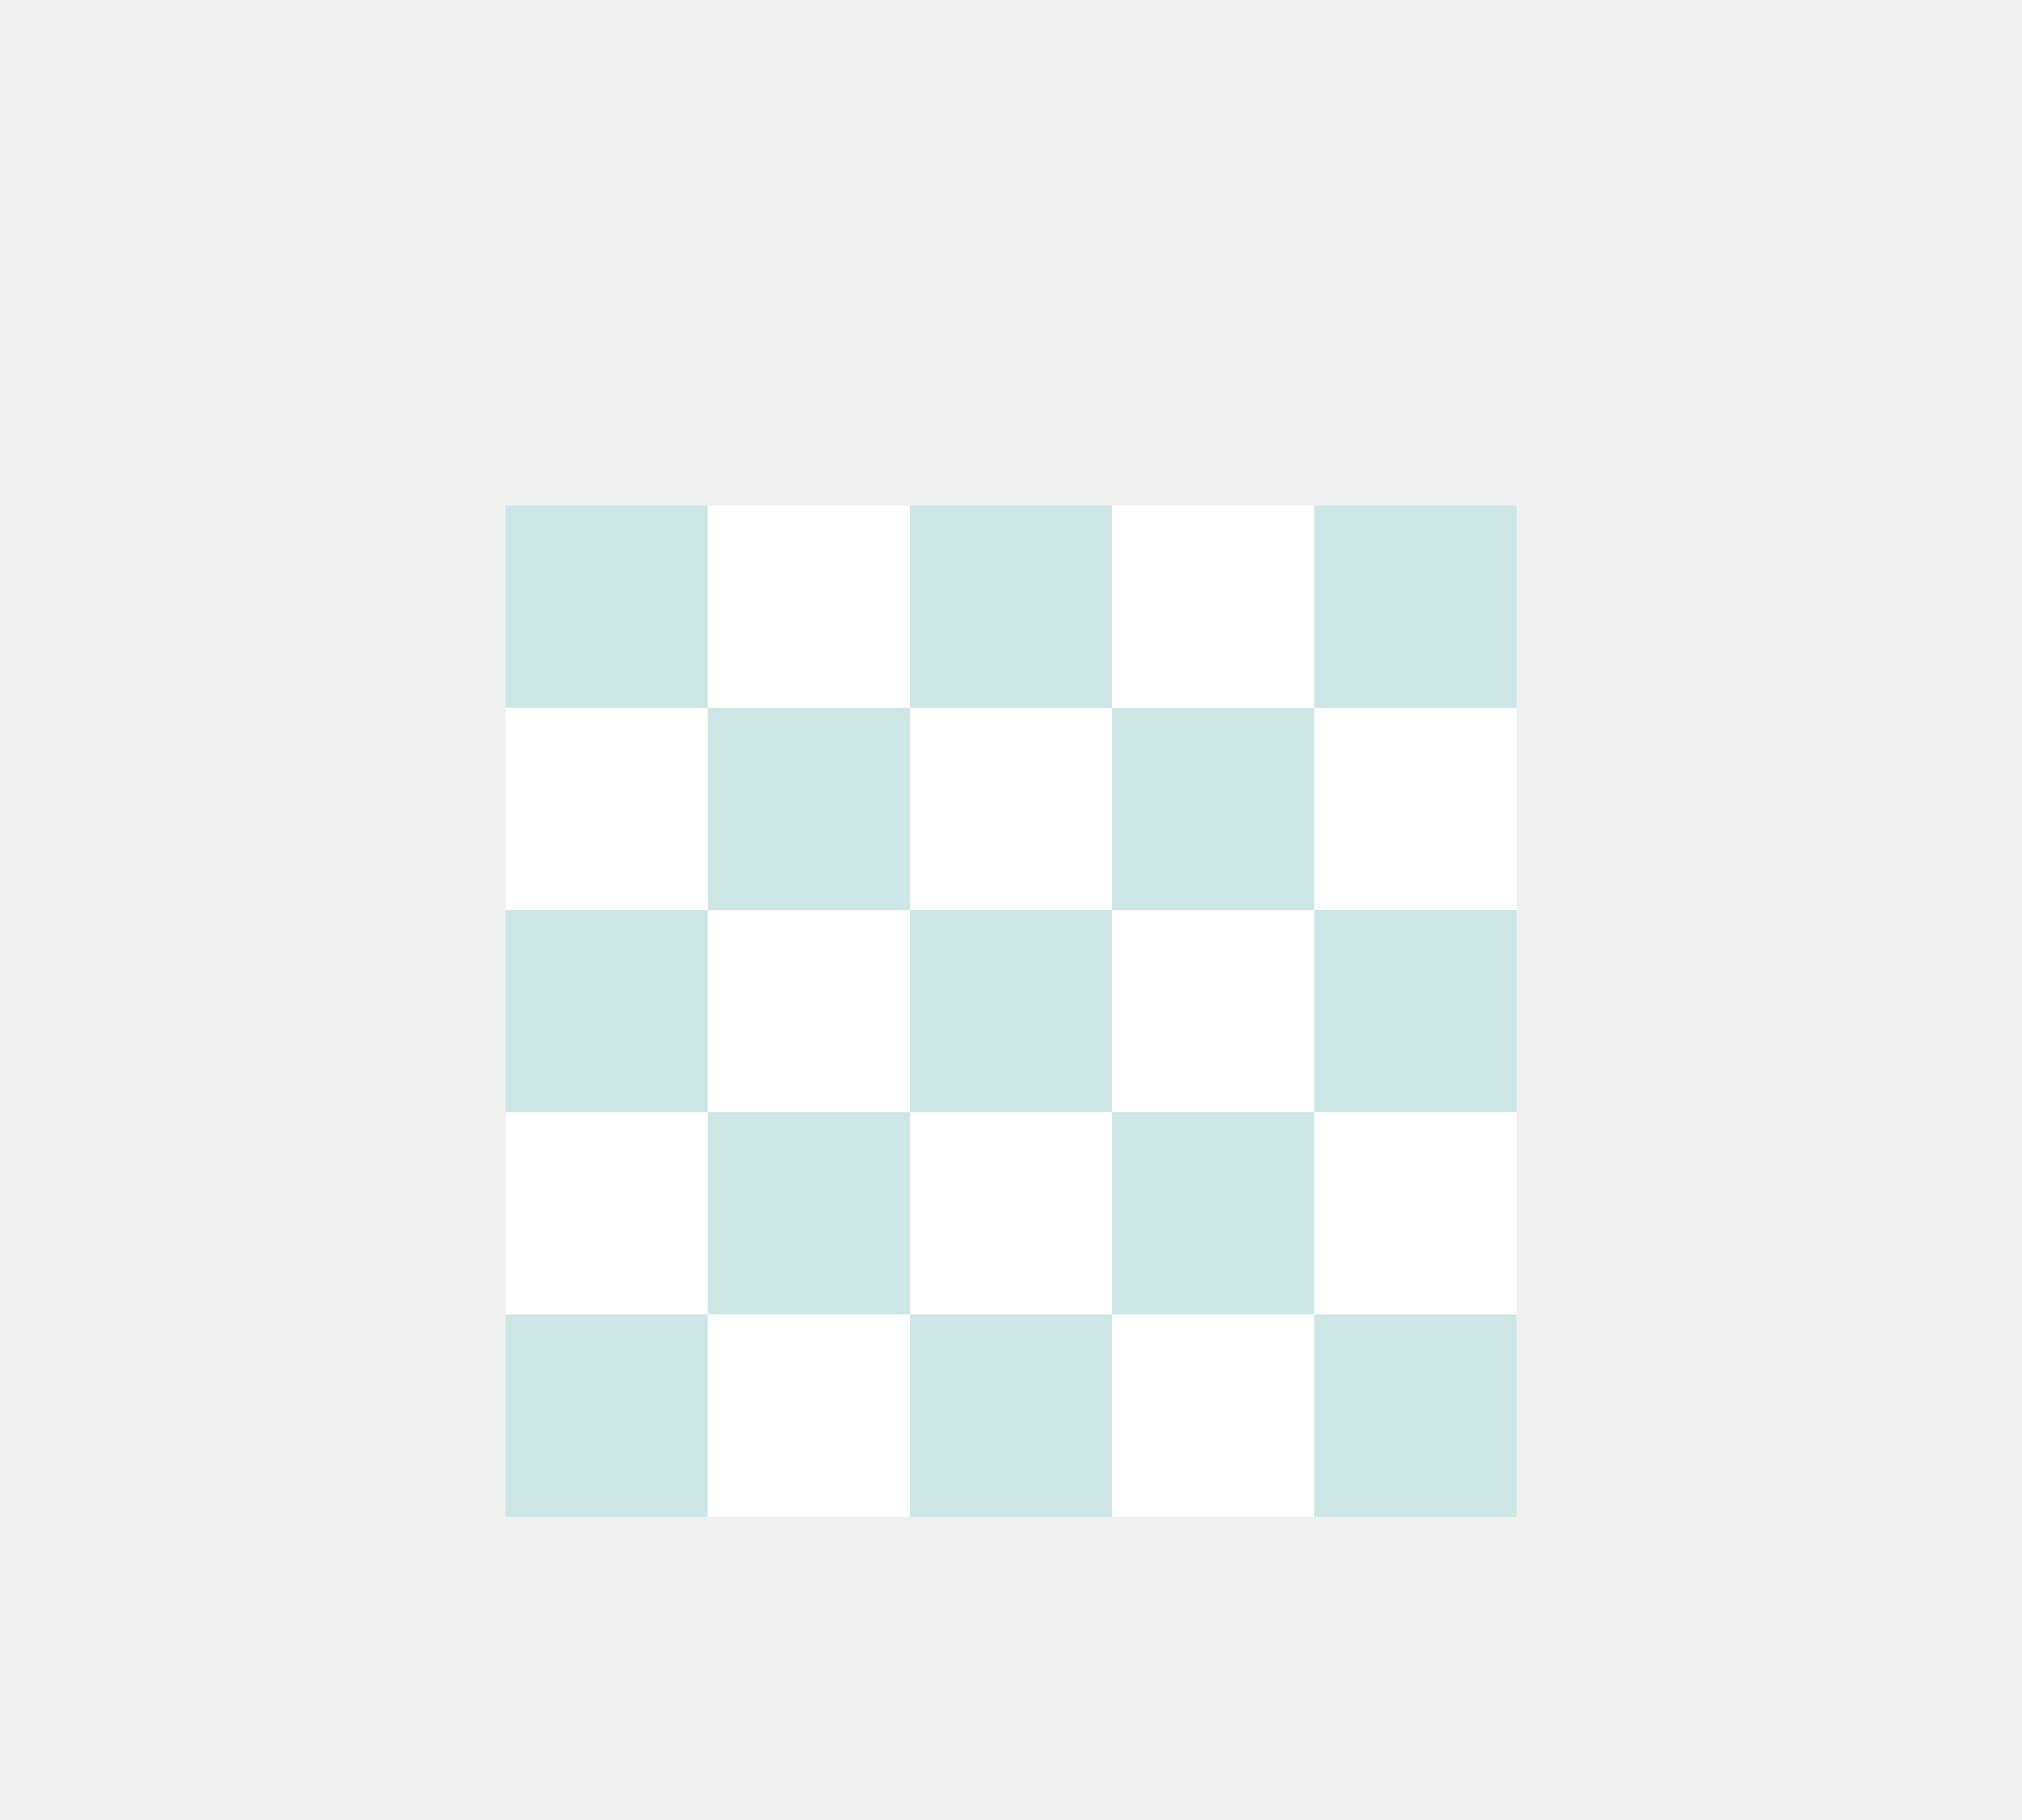
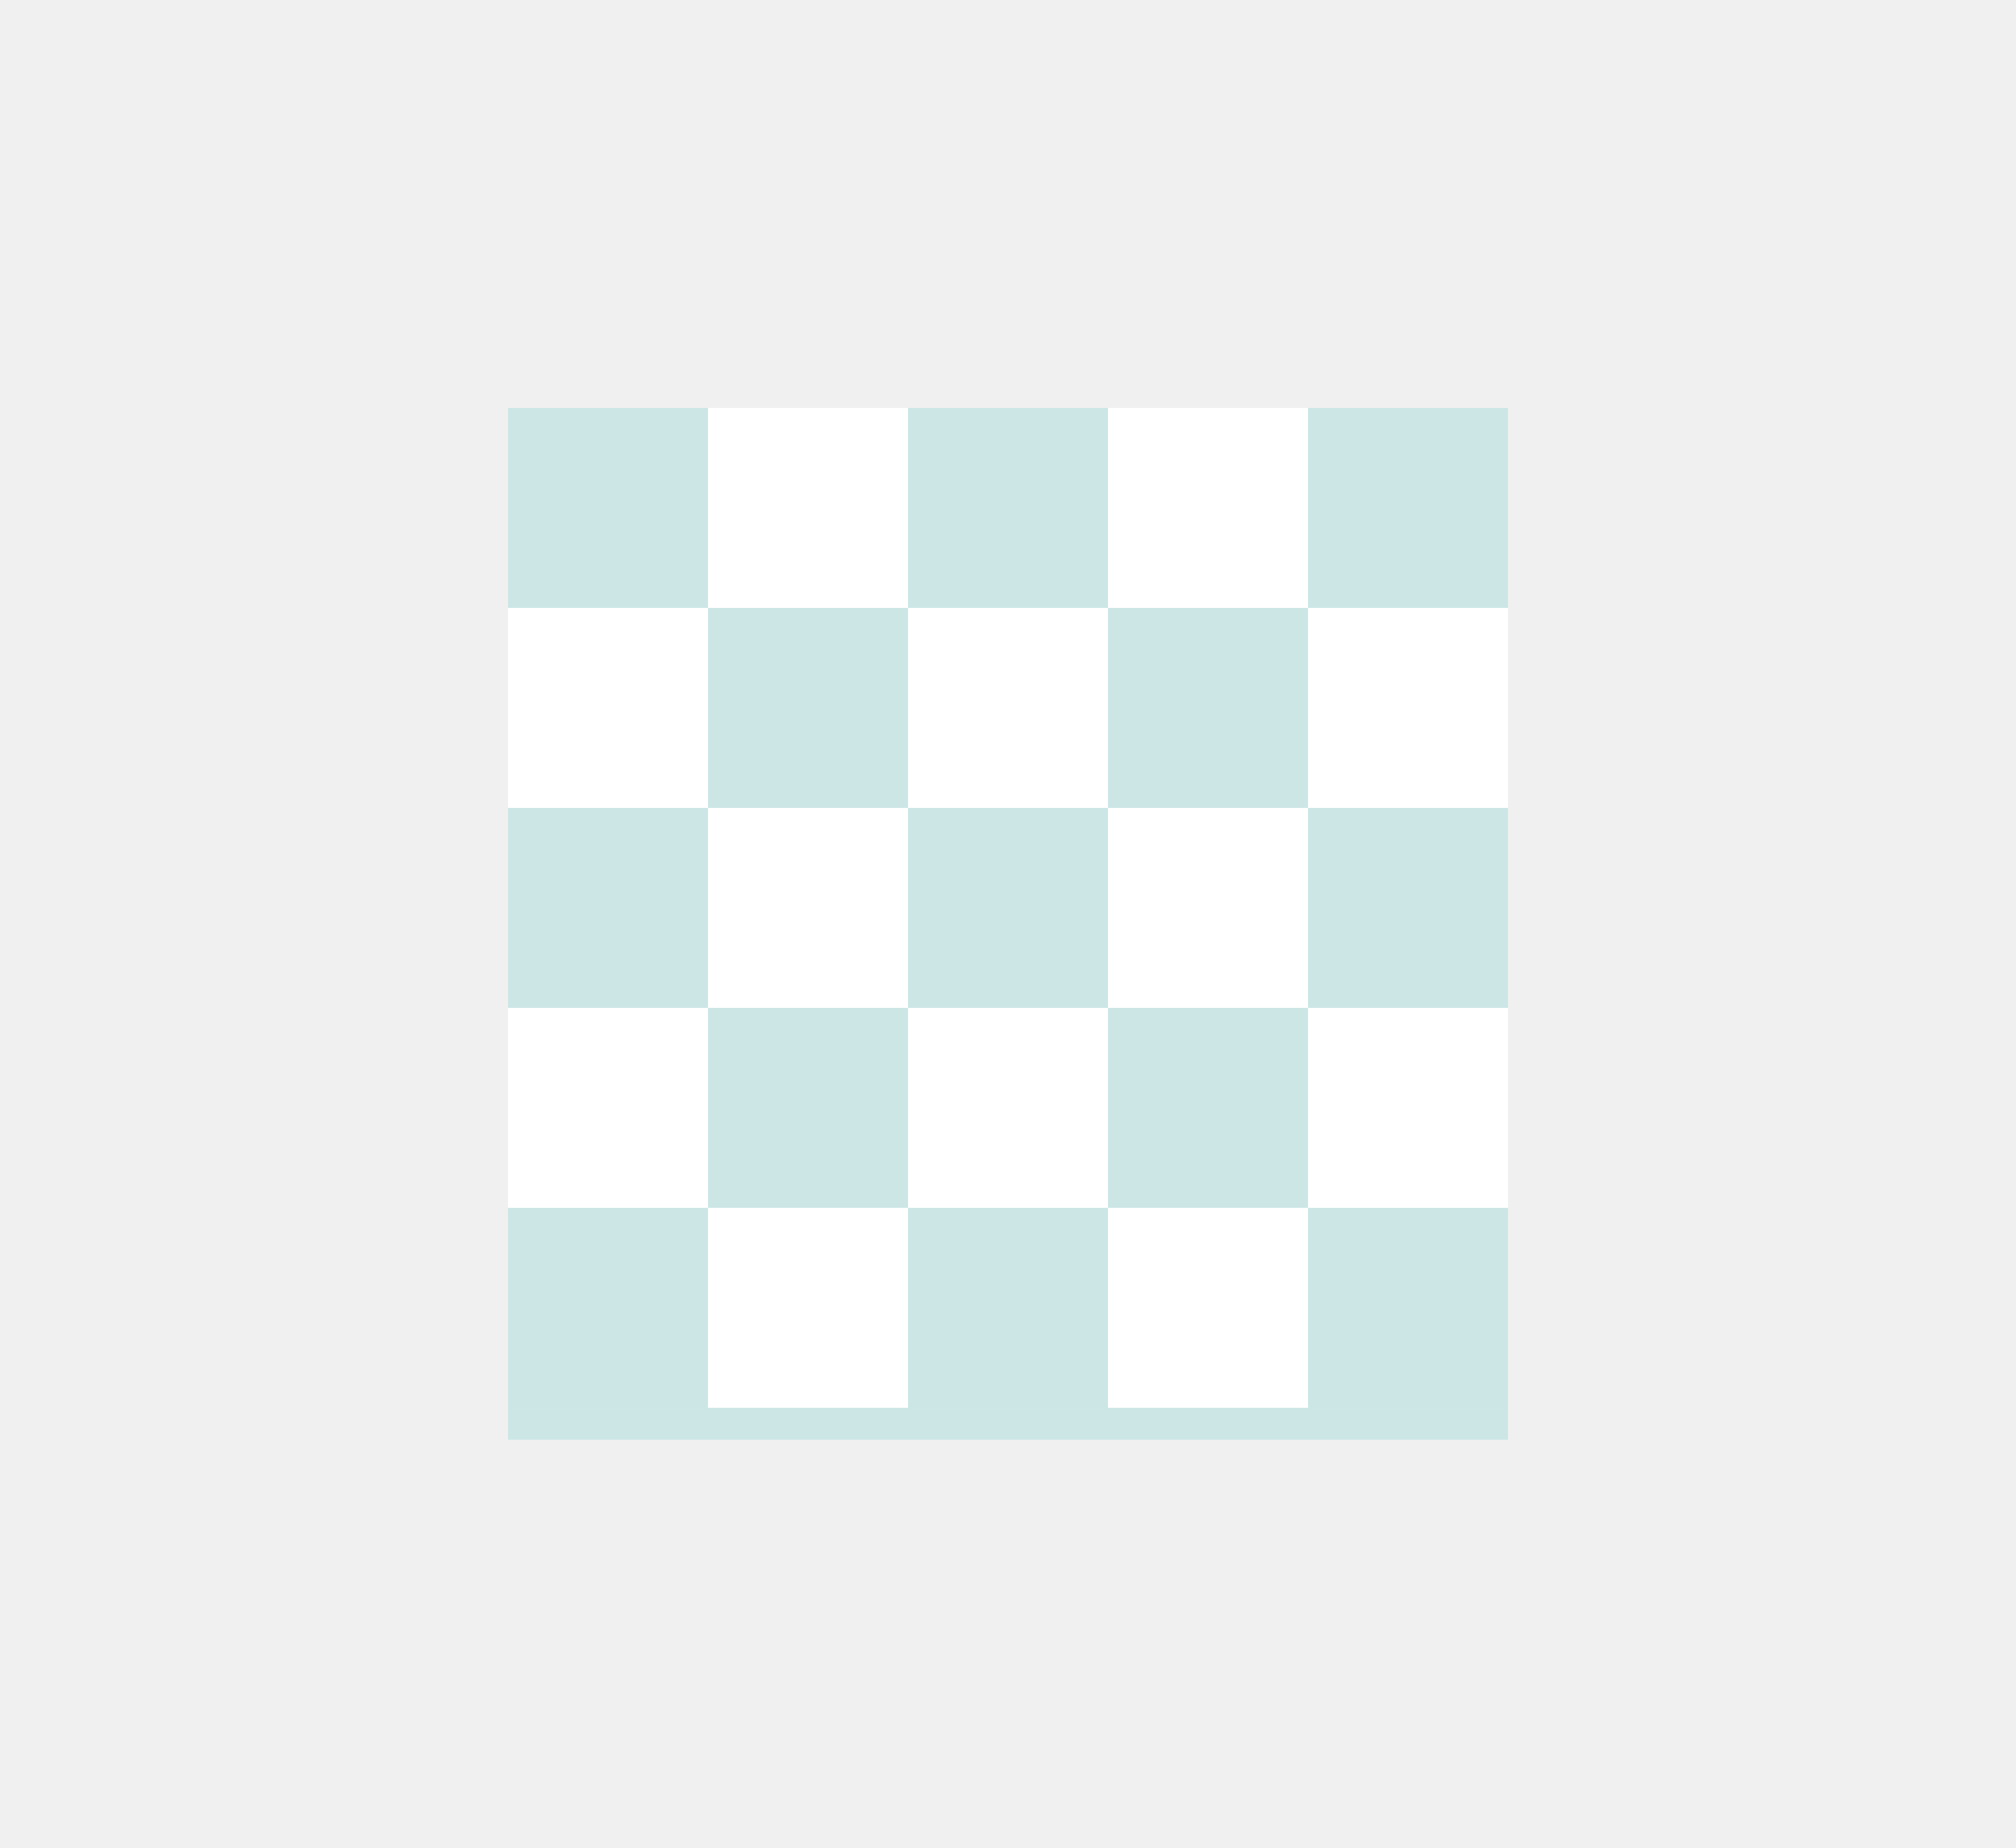
- <svg xmlns="http://www.w3.org/2000/svg" viewBox="-125 -125 500 450">
+ <svg xmlns="http://www.w3.org/2000/svg" viewBox="-127 -102 504 462">
  <rect x="0" y="0" width="250" height="250" fill="#cce6e6" />
  <g fill="#ffffff">
    <rect x=" 50" y=" 0" width=" 50" height=" 50" />
    <rect x=" 150" y=" 0" width=" 50" height=" 50" />
    <rect x=" 0" y=" 50" width=" 50" height=" 50" />
    <rect x=" 100" y=" 50" width=" 50" height=" 50" />
    <rect x=" 200" y=" 50" width=" 50" height=" 50" />
    <rect x=" 50" y=" 100" width=" 50" height=" 50" />
    <rect x=" 150" y=" 100" width=" 50" height=" 50" />
    <rect x=" 0" y=" 150" width=" 50" height=" 50" />
    <rect x=" 100" y=" 150" width=" 50" height=" 50" />
    <rect x=" 200" y=" 150" width=" 50" height=" 50" />
    <rect x=" 50" y=" 200" width=" 50" height=" 50" />
    <rect x=" 150" y=" 200" width=" 50" height=" 50" />
  </g>
  <rect id="border" x="0" y="0" width="250" height="250" fill="none" />
+   <rect id="solid" x="0" y="250" width="250" height="8" fill="#cce6e6" />
</svg>
